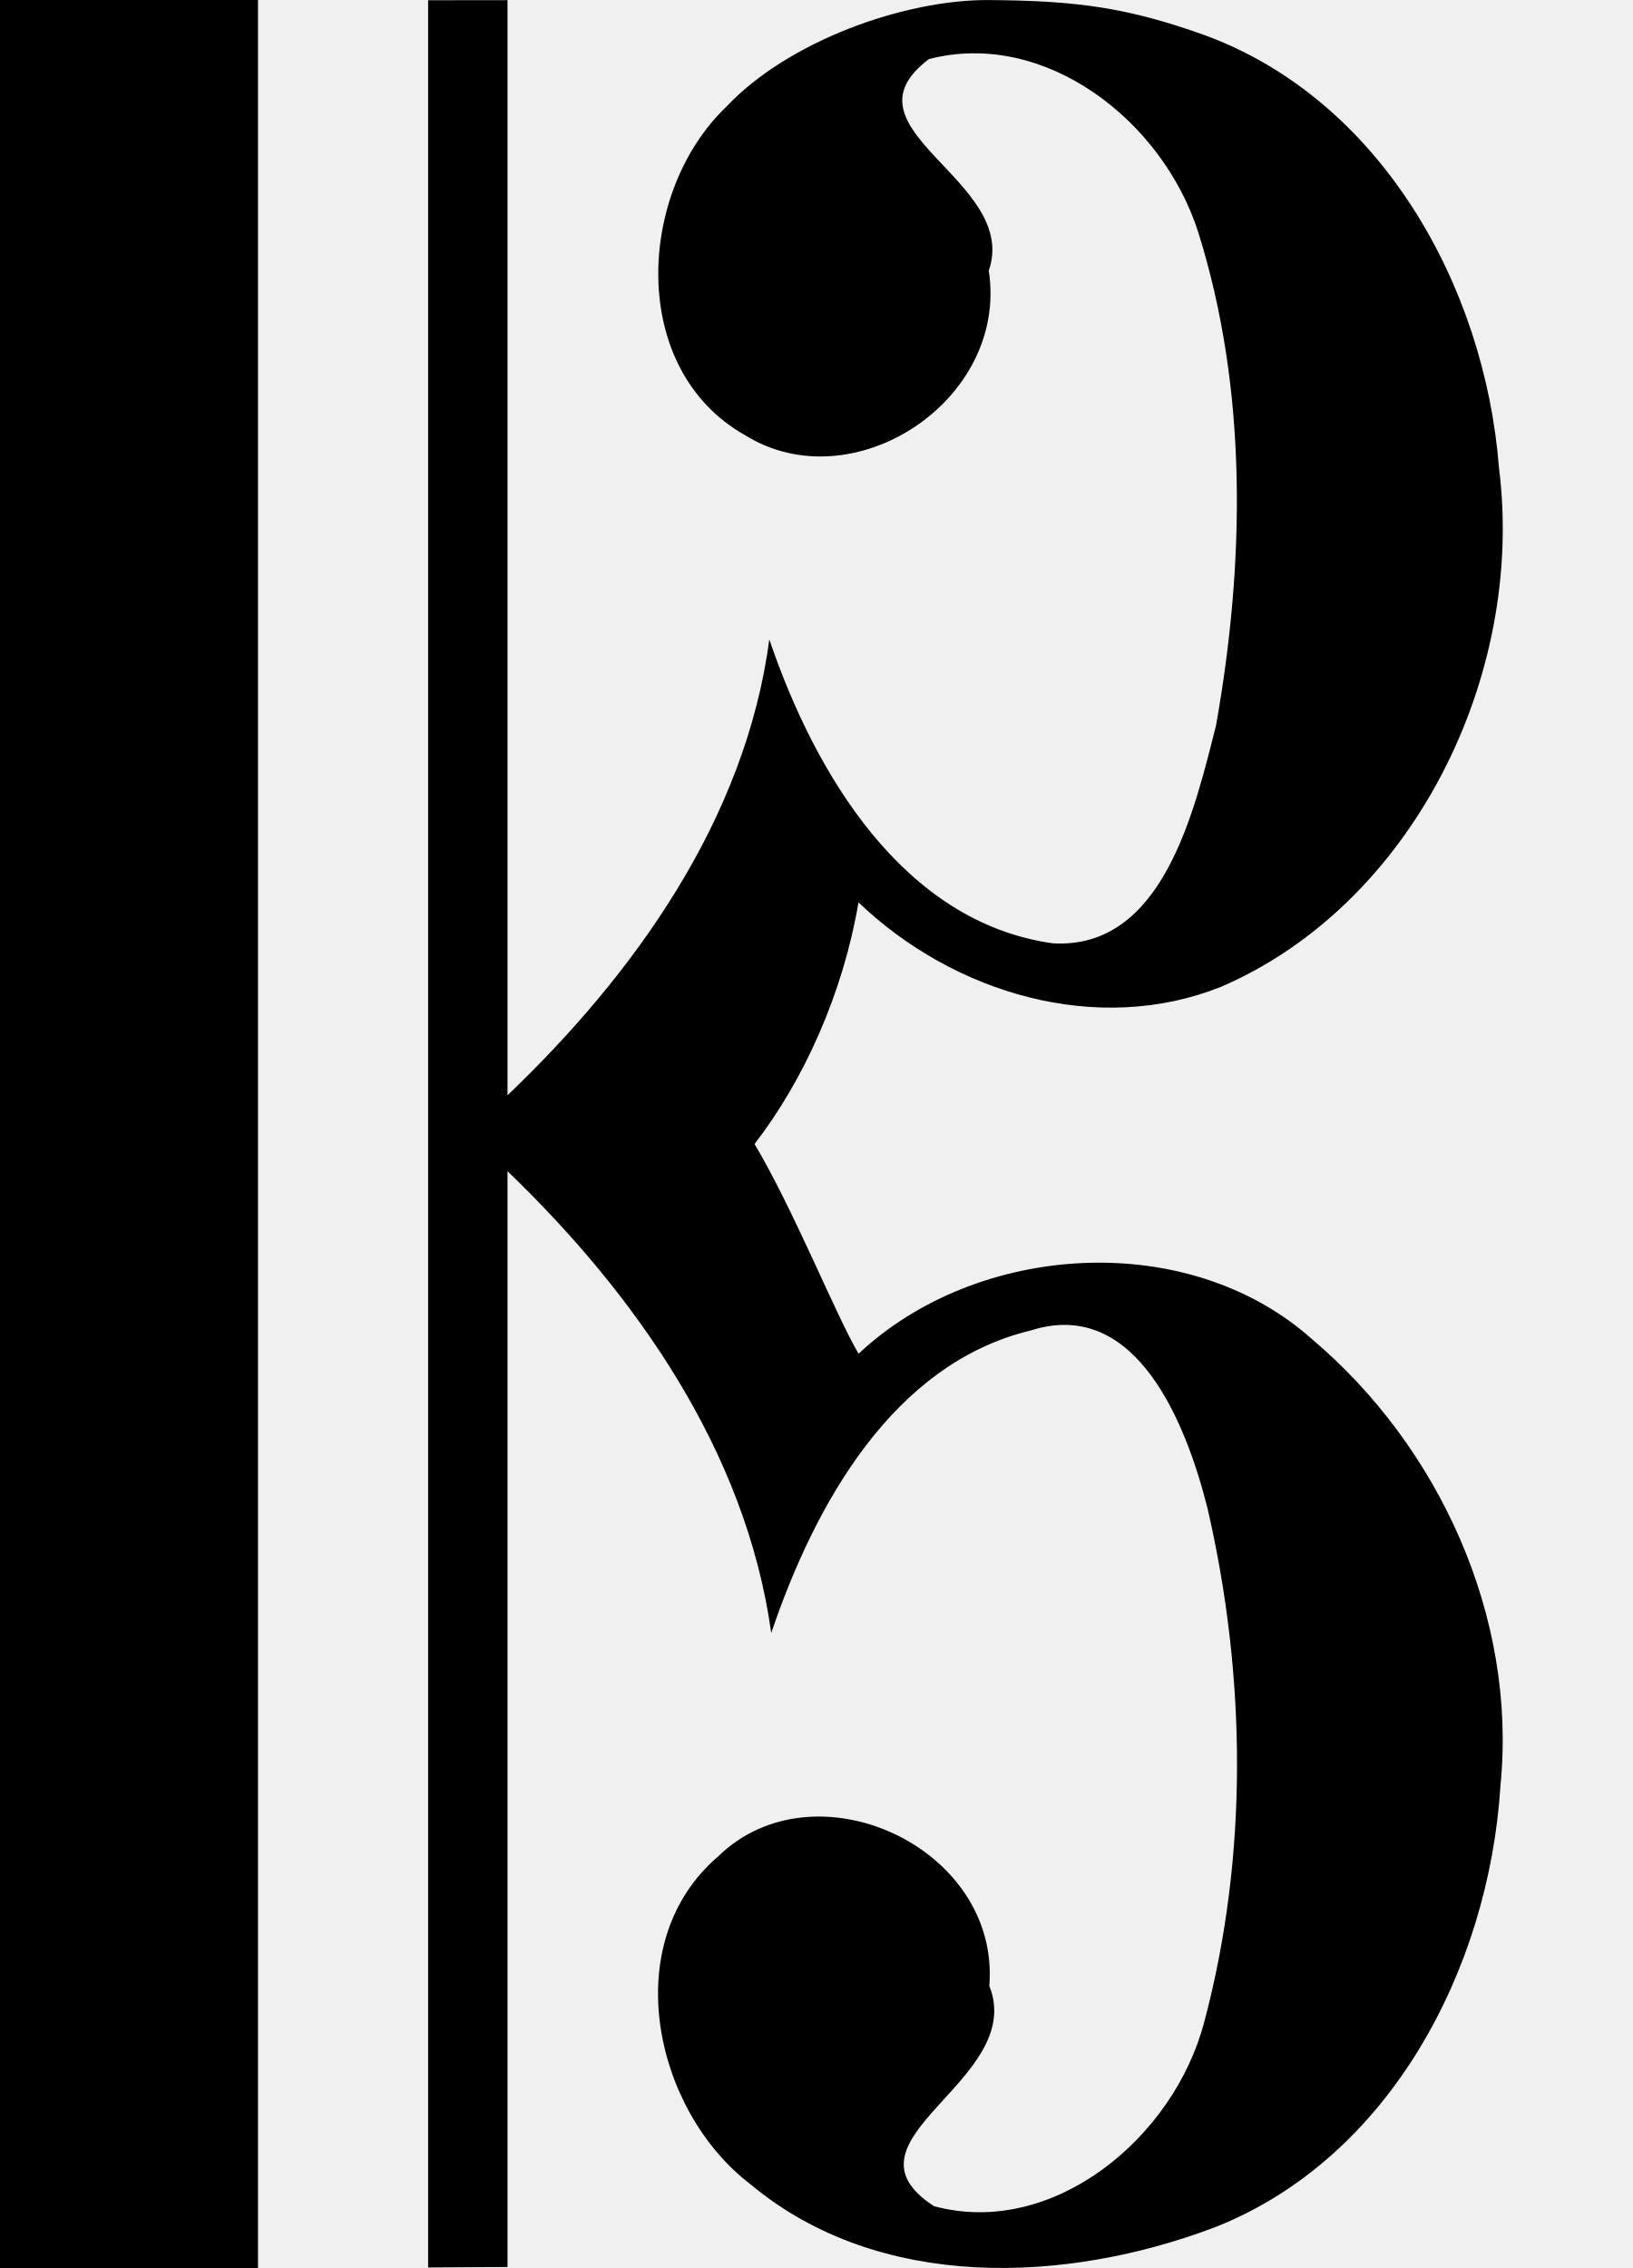
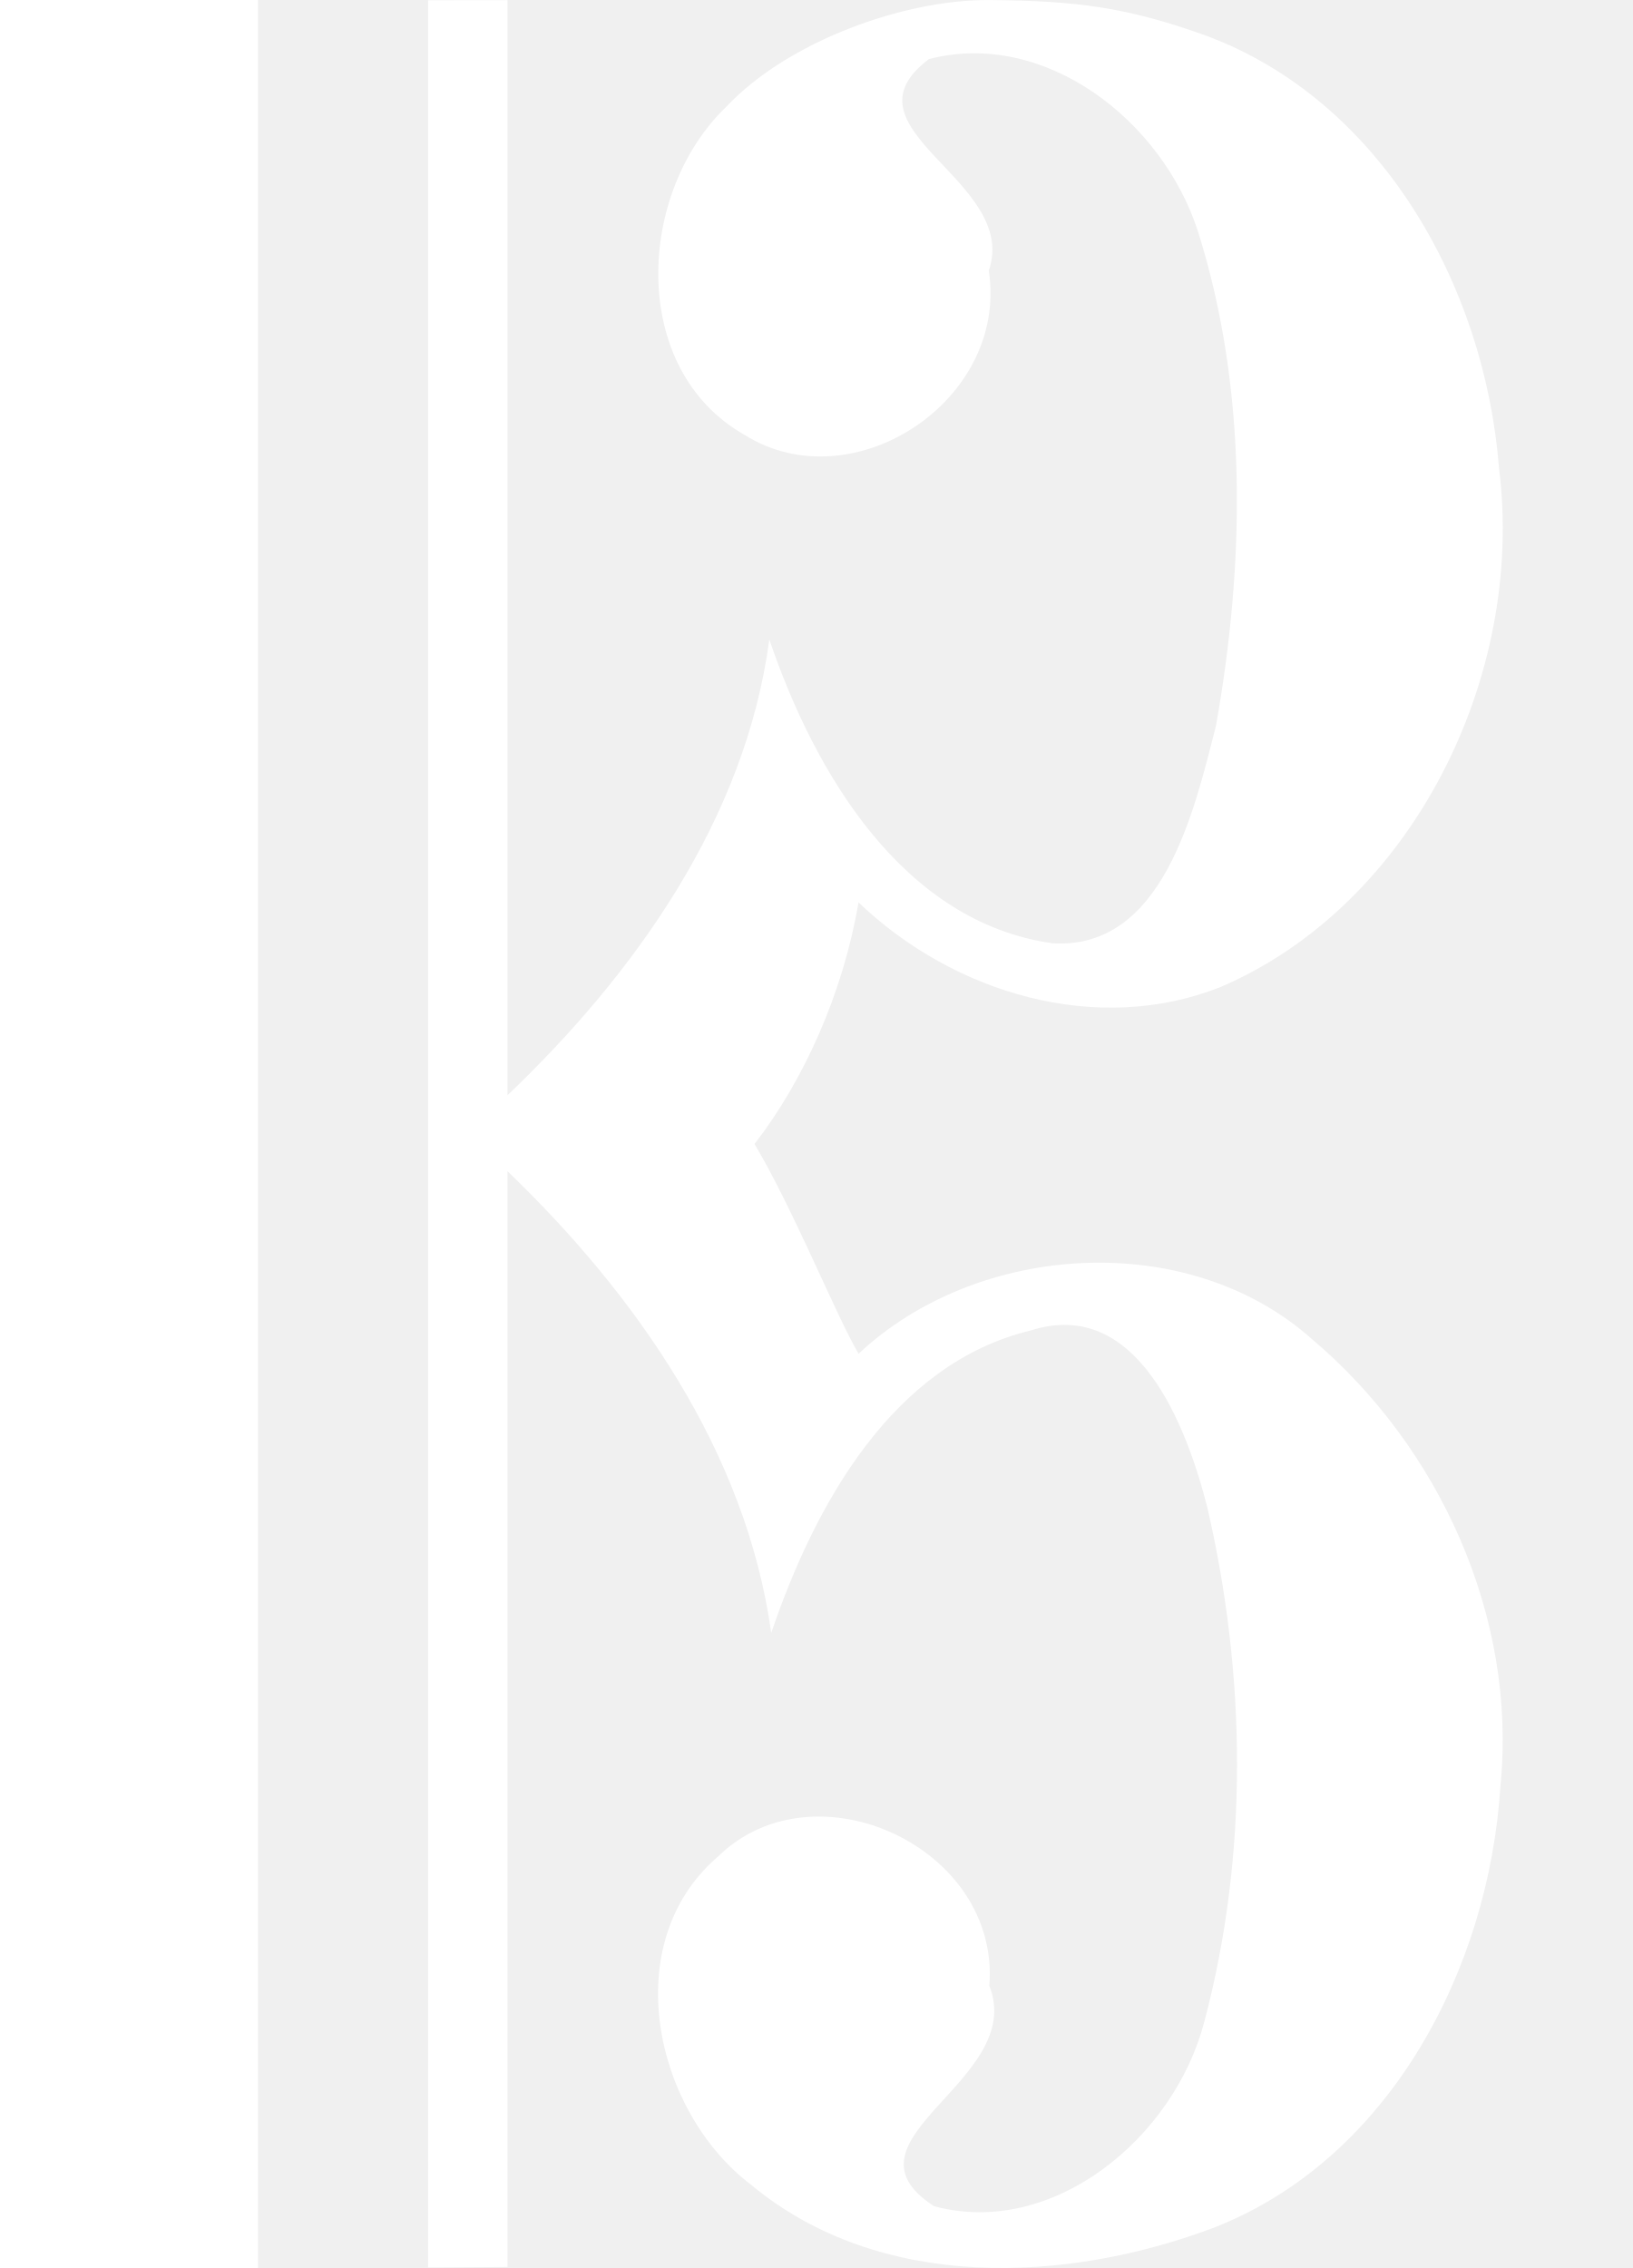
<svg xmlns="http://www.w3.org/2000/svg" version="1.0" width="18" height="25" id="svg1361">
  <defs id="defs1363" />
-   <g id="layer1">
-     <g transform="matrix(1,0,0,1.030698,-309.364,-543.8647)" style="fill:#000000;fill-opacity:1" id="g2972">
-       <path d="M 325.903,546.764 C 325.776,548.736 324.674,550.748 322.764,551.483 C 321.126,552.088 319.062,552.18 317.638,551.028 C 316.573,550.24 316.166,548.446 317.28,547.52 C 318.344,546.512 320.391,547.421 320.269,548.904 C 320.686,549.922 318.523,550.547 319.66,551.261 C 320.969,551.602 322.303,550.533 322.638,549.291 C 323.127,547.509 323.101,545.585 322.673,543.793 C 322.443,542.909 321.897,541.536 320.73,541.894 C 319.203,542.249 318.346,543.758 317.865,545.13 C 317.587,543.185 316.364,541.504 314.958,540.192 C 314.958,544.098 314.958,548.005 314.958,551.911 L 314.083,551.916 C 314.083,543.888 314.083,535.697 314.083,527.669 L 314.958,527.668 C 314.958,531.519 314.958,535.529 314.958,539.38 C 316.352,538.088 317.58,536.434 317.844,534.505 C 318.348,535.944 319.322,537.532 320.97,537.755 C 322.181,537.822 322.527,536.345 322.768,535.425 C 323.086,533.687 323.121,531.839 322.57,530.145 C 322.176,528.953 320.88,527.978 319.604,528.298 C 318.573,529.049 320.607,529.593 320.263,530.561 C 320.483,531.952 318.761,533.04 317.574,532.319 C 316.289,531.615 316.383,529.721 317.373,528.805 C 318.048,528.109 319.331,527.659 320.271,527.667 C 321.229,527.674 321.789,527.745 322.647,528.044 C 324.568,528.729 325.729,530.704 325.887,532.672 C 326.177,534.903 324.929,537.338 322.826,538.219 C 321.458,538.75 319.876,538.291 318.827,537.317 C 318.656,538.294 318.22,539.226 317.681,539.901 C 318.116,540.61 318.587,541.753 318.828,542.144 C 320.141,540.948 322.461,540.804 323.828,541.99 C 325.22,543.132 326.089,544.95 325.903,546.764 z " style="fill:#000000;fill-opacity:1" id="path2974" />
+   <g id="layer1" style="fill:#ffffff">
+     <g transform="matrix(1,0,0,1.030698,-309.364,-543.8647)" style="fill:#ffffff;fill-opacity:1" id="g2972">
+       <path d="M 325.903,546.764 C 325.776,548.736 324.674,550.748 322.764,551.483 C 321.126,552.088 319.062,552.18 317.638,551.028 C 316.573,550.24 316.166,548.446 317.28,547.52 C 318.344,546.512 320.391,547.421 320.269,548.904 C 320.686,549.922 318.523,550.547 319.66,551.261 C 320.969,551.602 322.303,550.533 322.638,549.291 C 323.127,547.509 323.101,545.585 322.673,543.793 C 322.443,542.909 321.897,541.536 320.73,541.894 C 319.203,542.249 318.346,543.758 317.865,545.13 C 317.587,543.185 316.364,541.504 314.958,540.192 C 314.958,544.098 314.958,548.005 314.958,551.911 L 314.083,551.916 C 314.083,543.888 314.083,535.697 314.083,527.669 L 314.958,527.668 C 314.958,531.519 314.958,535.529 314.958,539.38 C 316.352,538.088 317.58,536.434 317.844,534.505 C 318.348,535.944 319.322,537.532 320.97,537.755 C 322.181,537.822 322.527,536.345 322.768,535.425 C 323.086,533.687 323.121,531.839 322.57,530.145 C 322.176,528.953 320.88,527.978 319.604,528.298 C 318.573,529.049 320.607,529.593 320.263,530.561 C 320.483,531.952 318.761,533.04 317.574,532.319 C 316.289,531.615 316.383,529.721 317.373,528.805 C 318.048,528.109 319.331,527.659 320.271,527.667 C 321.229,527.674 321.789,527.745 322.647,528.044 C 324.568,528.729 325.729,530.704 325.887,532.672 C 326.177,534.903 324.929,537.338 322.826,538.219 C 321.458,538.75 319.876,538.291 318.827,537.317 C 318.656,538.294 318.22,539.226 317.681,539.901 C 318.116,540.61 318.587,541.753 318.828,542.144 C 320.141,540.948 322.461,540.804 323.828,541.99 C 325.22,543.132 326.089,544.95 325.903,546.764 z " style="fill:#ffffff;fill-opacity:1" id="path2974" />
    </g>
-     <g transform="matrix(1,0,0,1.030928,-309.364,-543.9805)" style="fill:#000000;fill-opacity:1" id="g2976">
-       <path d="M 312.208,551.911 L 309.364,551.911 L 309.364,527.661 L 312.208,527.661 L 312.208,551.911 z " style="fill:#000000;fill-opacity:1" id="path2978" />
+     <g transform="matrix(1,0,0,1.030928,-309.364,-543.9805)" style="fill:#ffffff;fill-opacity:1" id="g2976">
+       <path d="M 312.208,551.911 L 309.364,551.911 L 309.364,527.661 L 312.208,527.661 L 312.208,551.911 z " style="fill:#ffffff;fill-opacity:1" id="path2978" />
    </g>
  </g>
</svg>
